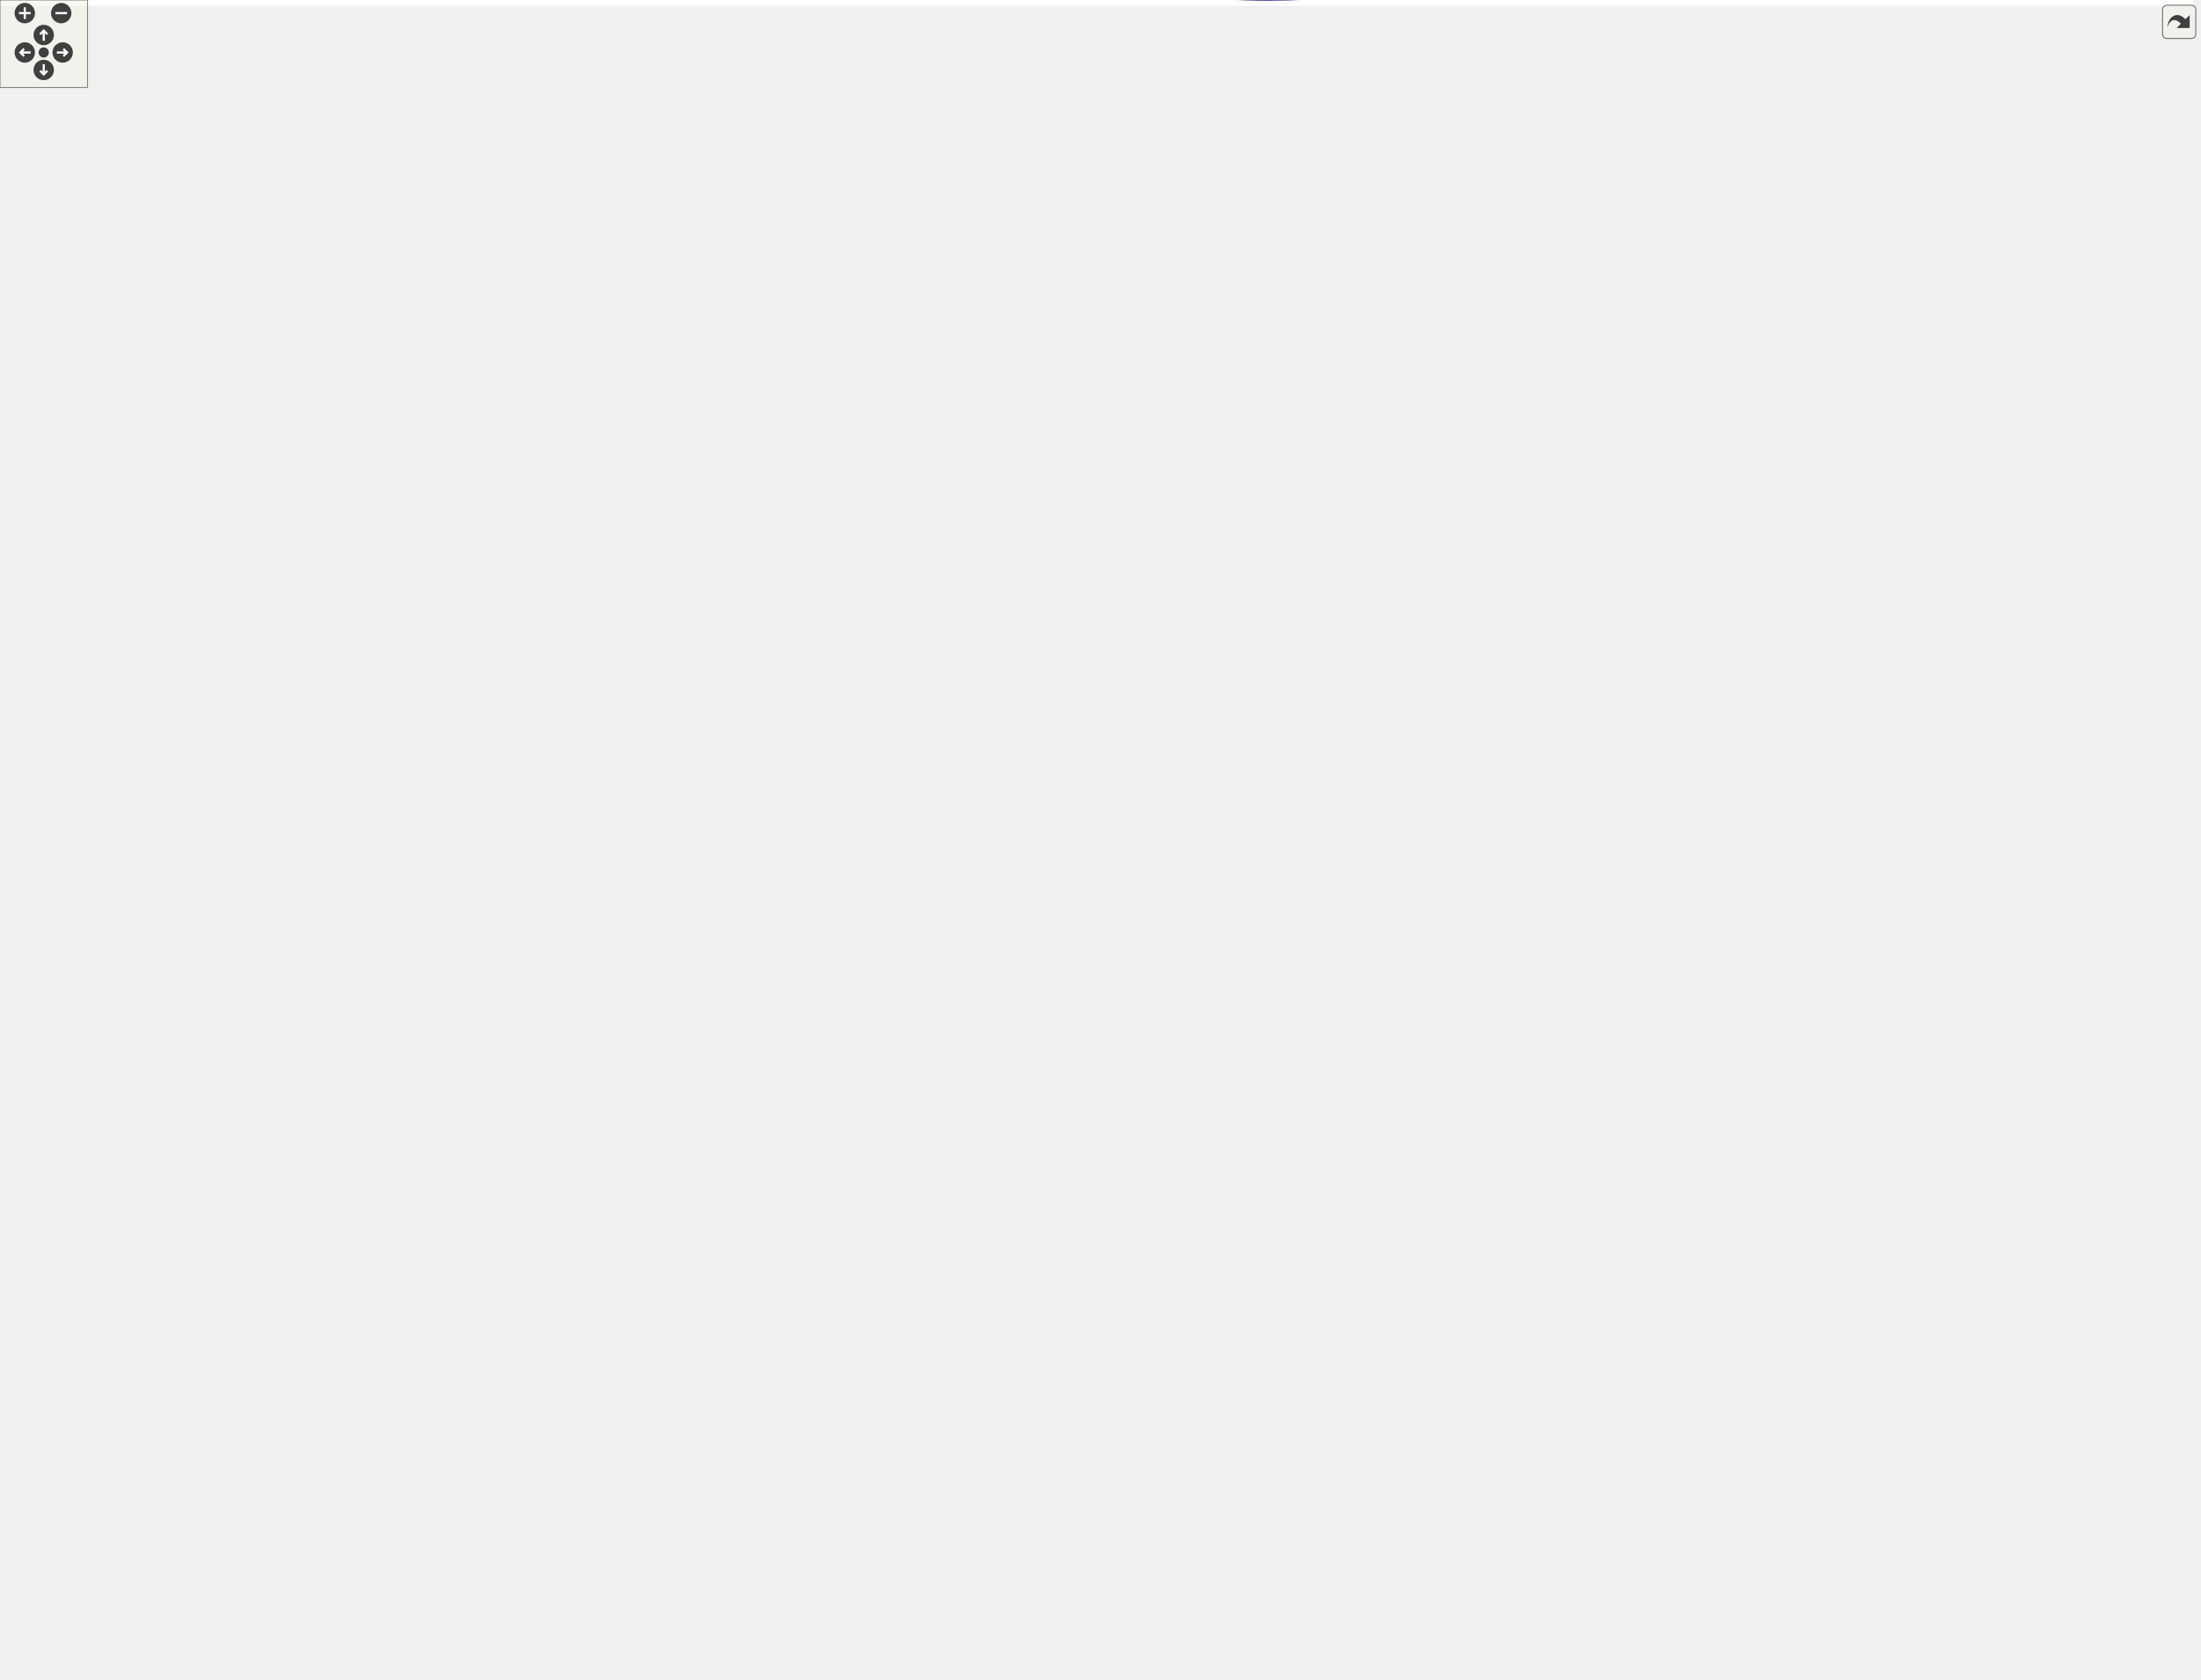
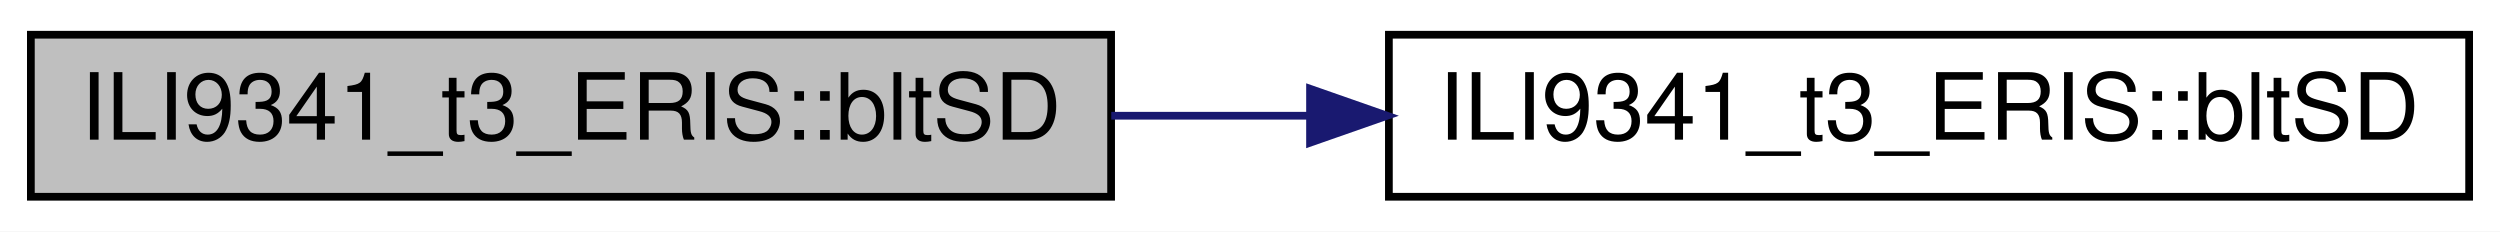
- <svg xmlns="http://www.w3.org/2000/svg" xmlns:xlink="http://www.w3.org/1999/xlink" id="main" version="1.1" xml:space="preserve">
-   <style type="text/css">
- .edge:hover path { stroke: red; }
- .edge:hover polygon { stroke: red; fill: red; }
- </style>
-   <defs>
-     <circle id="rim" cx="0" cy="0" r="7" />
-     <circle id="rim2" cx="0" cy="0" r="3.5" />
-     <g id="zoomPlus">
-       <use xlink:href="#rim" fill="#404040">
-         <set attributeName="fill" to="#808080" begin="zoomplus.mouseover" end="zoomplus.mouseout" />
-       </use>
-       <path d="M-4,0h8M0,-4v8" fill="none" stroke="white" stroke-width="1.5" pointer-events="none" />
-     </g>
-     <g id="zoomMin">
-       <use xlink:href="#rim" fill="#404040">
-         <set attributeName="fill" to="#808080" begin="zoomminus.mouseover" end="zoomminus.mouseout" />
-       </use>
-       <path d="M-4,0h8" fill="none" stroke="white" stroke-width="1.5" pointer-events="none" />
-     </g>
-     <g id="dirArrow">
-       <path fill="none" stroke="white" stroke-width="1.5" d="M0,-3.0v7 M-2.5,-0.5L0,-3.0L2.5,-0.5" />
-     </g>
-     <g id="resetDef">
-       <use xlink:href="#rim2" fill="#404040">
-         <set attributeName="fill" to="#808080" begin="reset.mouseover" end="reset.mouseout" />
-       </use>
-     </g>
-   </defs>
-   <svg id="graph" class="graph">
-     <g id="viewport">
-       <polygon fill="white" stroke="transparent" points="-4,4 -4,-1091.46 1505,-1091.46 1505,4 -4,4" />
-       <g id="node1" class="node">
-         <g id="a_node1">
-           <a xlink:title=" ">
-             <polygon fill="#bfbfbf" stroke="black" points="0,-946.96 0,-967.96 140,-967.96 140,-946.96 0,-946.96" />
-             <text text-anchor="middle" x="70" y="-954.36" font-family="Helvetica,sans-Serif" font-size="12.00">ILI9341_t3_ERIS::bltSD</text>
-           </a>
-         </g>
-       </g>
-       <g id="node2" class="node">
-         <g id="a_node2">
-           <a xlink:href="../../d8/d5a/class_i_l_i9341__t3___e_r_i_s.html#aaebb83a17112fb0ec445e4d654628750" target="_top" xlink:title=" ">
-             <polygon fill="white" stroke="black" points="176,-946.96 176,-967.96 316,-967.96 316,-946.96 176,-946.96" />
-             <text text-anchor="middle" x="246" y="-954.36" font-family="Helvetica,sans-Serif" font-size="12.00">ILI9341_t3_ERIS::bltSD</text>
-           </a>
-         </g>
-       </g>
-       <g id="edge1" class="edge">
-         <path fill="none" stroke="midnightblue" d="M140.02,-957.46C148.48,-957.46 157.17,-957.46 165.76,-957.46" />
-         <polygon fill="midnightblue" stroke="midnightblue" points="165.78,-960.96 175.78,-957.46 165.78,-953.96 165.78,-960.96" />
-       </g>
-       <g id="node3" class="node">
-         <g id="a_node3">
-           <a xlink:href="../../da/dc7/class_stream_file.html#a0112cc39b64aac6f1ec47741397a7582" target="_top" xlink:title=" ">
-             <polygon fill="white" stroke="black" points="352.5,-1065.96 352.5,-1086.96 479.5,-1086.96 479.5,-1065.96 352.5,-1065.96" />
-             <text text-anchor="middle" x="416" y="-1073.36" font-family="Helvetica,sans-Serif" font-size="12.00">StreamFile::available</text>
-           </a>
-         </g>
-       </g>
-       <g id="edge2" class="edge">
-         <path fill="none" stroke="midnightblue" d="M255.37,-968.04C271.81,-988.13 310.32,-1031.95 352,-1056.46 355.46,-1058.5 359.15,-1060.35 362.95,-1062.03" />
-         <polygon fill="midnightblue" stroke="midnightblue" points="361.94,-1065.4 372.53,-1065.87 364.55,-1058.9 361.94,-1065.4" />
-       </g>
-       <g id="node4" class="node">
-         <g id="a_node4">
-           <a xlink:href="../../df/dd9/class_fs_volume.html#abcc645df09441d40c476e4981393c944" target="_top" xlink:title=" ">
-             <polygon fill="white" stroke="black" points="365.5,-1025.96 365.5,-1046.96 466.5,-1046.96 466.5,-1025.96 365.5,-1025.96" />
-             <text text-anchor="middle" x="416" y="-1033.36" font-family="Helvetica,sans-Serif" font-size="12.00">FsVolume::chdir</text>
-           </a>
-         </g>
-       </g>
-       <g id="edge3" class="edge">
-         <path fill="none" stroke="midnightblue" d="M263.55,-968.17C283.79,-980.93 319.39,-1002.3 352,-1016.46 357,-1018.63 362.31,-1020.69 367.65,-1022.59" />
-         <polygon fill="midnightblue" stroke="midnightblue" points="366.63,-1025.94 377.23,-1025.86 368.89,-1019.32 366.63,-1025.94" />
-       </g>
-       <g id="node5" class="node">
-         <g id="a_node5">
-           <a xlink:href="../../d7/d76/class_fs_base_file.html#aa669c695a839e68e417fb15eebe3de13" target="_top" xlink:title=" ">
-             <polygon fill="white" stroke="black" points="516,-945.96 516,-966.96 627,-966.96 627,-945.96 516,-945.96" />
-             <text text-anchor="middle" x="571.5" y="-953.36" font-family="Helvetica,sans-Serif" font-size="12.00">FsBaseFile::close</text>
-           </a>
-         </g>
-       </g>
-       <g id="edge4" class="edge">
-         <path fill="none" stroke="midnightblue" d="M316,-957.25C372.05,-957.07 450.53,-956.83 505.48,-956.66" />
-         <polygon fill="midnightblue" stroke="midnightblue" points="505.81,-960.16 515.8,-956.63 505.79,-953.16 505.81,-960.16" />
-       </g>
-       <g id="node21" class="node">
-         <g id="a_node21">
-           <a xlink:href="../../d7/d76/class_fs_base_file.html#ab6b6b97a6382a763d6de882252412727" target="_top" xlink:title=" ">
-             <polygon fill="white" stroke="black" points="361.5,-985.96 361.5,-1006.96 470.5,-1006.96 470.5,-985.96 361.5,-985.96" />
-             <text text-anchor="middle" x="416" y="-993.36" font-family="Helvetica,sans-Serif" font-size="12.00">FsBaseFile::fgets</text>
-           </a>
-         </g>
-       </g>
-       <g id="edge23" class="edge">
-         <path fill="none" stroke="midnightblue" d="M292.46,-968.02C313.19,-972.83 337.92,-978.57 359.72,-983.63" />
-         <polygon fill="midnightblue" stroke="midnightblue" points="358.97,-987.05 369.5,-985.9 360.55,-980.23 358.97,-987.05" />
-       </g>
-       <g id="node26" class="node">
-         <g id="a_node26">
-           <a xlink:href="../../d7/d76/class_fs_base_file.html#aa767859d4a4b4716ebbc4ea42a6d74df" target="_top" xlink:title=" ">
-             <polygon fill="white" stroke="black" points="361,-907.96 361,-928.96 471,-928.96 471,-907.96 361,-907.96" />
-             <text text-anchor="middle" x="416" y="-915.36" font-family="Helvetica,sans-Serif" font-size="12.00">FsBaseFile::open</text>
-           </a>
-         </g>
-       </g>
-       <g id="edge28" class="edge">
-         <path fill="none" stroke="midnightblue" d="M292.46,-946.91C313.19,-942.1 337.92,-936.35 359.72,-931.29" />
-         <polygon fill="midnightblue" stroke="midnightblue" points="360.55,-934.69 369.5,-929.02 358.97,-927.88 360.55,-934.69" />
-       </g>
-       <g id="node49" class="node">
-         <g id="a_node49">
-           <a xlink:href="../../da/dc7/class_stream_file.html#a249a5d428f303e2a8e7c3ae476e74829" target="_top" xlink:title=" ">
-             <polygon fill="white" stroke="black" points="364,-867.96 364,-888.96 468,-888.96 468,-867.96 364,-867.96" />
-             <text text-anchor="middle" x="416" y="-875.36" font-family="Helvetica,sans-Serif" font-size="12.00">StreamFile::read</text>
-           </a>
-         </g>
-       </g>
-       <g id="edge70" class="edge">
-         <path fill="none" stroke="midnightblue" d="M263.55,-946.75C283.79,-933.99 319.39,-912.62 352,-898.46 357,-896.29 362.31,-894.24 367.65,-892.33" />
-         <polygon fill="midnightblue" stroke="midnightblue" points="368.89,-895.61 377.23,-889.07 366.63,-888.98 368.89,-895.61" />
-       </g>
-       <g id="node50" class="node">
-         <g id="a_node50">
-           <a xlink:href="../../d7/d76/class_fs_base_file.html#a5fa242a4598eab5caa6efd4bdf62f5c0" target="_top" xlink:title=" ">
-             <polygon fill="white" stroke="black" points="352,-827.96 352,-848.96 480,-848.96 480,-827.96 352,-827.96" />
-             <text text-anchor="middle" x="416" y="-835.36" font-family="Helvetica,sans-Serif" font-size="12.00">FsBaseFile::seekCur</text>
-           </a>
-         </g>
-       </g>
-       <g id="edge71" class="edge">
-         <path fill="none" stroke="midnightblue" d="M255.37,-946.88C271.81,-926.8 310.32,-882.98 352,-858.46 355.46,-856.43 359.15,-854.57 362.95,-852.89" />
-         <polygon fill="midnightblue" stroke="midnightblue" points="364.55,-856.02 372.53,-849.05 361.94,-849.52 364.55,-856.02" />
-       </g>
-       <g id="node6" class="node">
-         <g id="a_node6">
-           <a xlink:href="../../d5/d14/class_ex_fat_file.html#a7ba9e04099bdf8fd34220ebfdde72867" target="_top" xlink:title=" ">
-             <polygon fill="white" stroke="black" points="691.5,-876.96 691.5,-897.96 792.5,-897.96 792.5,-876.96 691.5,-876.96" />
-             <text text-anchor="middle" x="742" y="-884.36" font-family="Helvetica,sans-Serif" font-size="12.00">ExFatFile::close</text>
-           </a>
-         </g>
-       </g>
-       <g id="edge5" class="edge">
-         <path fill="none" stroke="midnightblue" d="M606.7,-945.86C613.61,-943.18 620.68,-940.04 627,-936.46 644.88,-926.34 644.63,-916.67 663,-907.46 668.74,-904.58 674.93,-902.1 681.23,-899.95" />
-         <polygon fill="midnightblue" stroke="midnightblue" points="682.66,-903.17 691.16,-896.85 680.57,-896.49 682.66,-903.17" />
-       </g>
-       <g id="node15" class="node">
-         <g id="a_node15">
-           <a xlink:href="../../d3/d51/class_fat_file.html#afd16af325e0642e4bff6430b7d8bb18b" target="_top" xlink:title=" ">
-             <polygon fill="white" stroke="black" points="698.5,-1005.96 698.5,-1026.96 785.5,-1026.96 785.5,-1005.96 698.5,-1005.96" />
-             <text text-anchor="middle" x="742" y="-1013.36" font-family="Helvetica,sans-Serif" font-size="12.00">FatFile::close</text>
-           </a>
-         </g>
-       </g>
-       <g id="edge15" class="edge">
-         <path fill="none" stroke="midnightblue" d="M602.24,-967.05C629.94,-976.92 671.44,-991.69 701.83,-1002.51" />
-         <polygon fill="midnightblue" stroke="midnightblue" points="700.68,-1005.82 711.28,-1005.88 703.03,-999.23 700.68,-1005.82" />
-       </g>
-       <g id="node7" class="node">
-         <g id="a_node7">
-           <a xlink:href="../../d5/d14/class_ex_fat_file.html#a2cb3638069afd2d01b79e5dff1a66f55" target="_top" xlink:title=" ">
-             <polygon fill="white" stroke="black" points="1053,-781.96 1053,-802.96 1149,-802.96 1149,-781.96 1053,-781.96" />
-             <text text-anchor="middle" x="1101" y="-789.36" font-family="Helvetica,sans-Serif" font-size="12.00">ExFatFile::sync</text>
-           </a>
-         </g>
-       </g>
-       <g id="edge6" class="edge">
-         <path fill="none" stroke="midnightblue" d="M786.47,-898.03C797.76,-900.93 809.87,-904.18 821,-907.46 837.18,-912.23 840.35,-916.76 857,-919.46 921.05,-929.86 944.84,-948.23 1003,-919.46 1048.16,-897.13 1078.06,-842.58 1091.62,-812.75" />
-         <polygon fill="midnightblue" stroke="midnightblue" points="1094.95,-813.89 1095.74,-803.33 1088.53,-811.09 1094.95,-813.89" />
-       </g>
-       <g id="node8" class="node">
-         <g id="a_node8">
-           <a xlink:href="../../d4/de9/class_ex_fat_partition.html#aee39febe9dcca2566535c7ef540c4928" target="_top" xlink:title=" ">
-             <polygon fill="white" stroke="red" points="1347,-773.96 1347,-794.96 1501,-794.96 1501,-773.96 1347,-773.96" />
-             <text text-anchor="middle" x="1424" y="-781.36" font-family="Helvetica,sans-Serif" font-size="12.00">ExFatPartition::cacheSync</text>
-           </a>
-         </g>
-       </g>
-       <g id="edge7" class="edge">
-         <path fill="none" stroke="midnightblue" d="M1149.02,-791.29C1198.16,-790.06 1276.35,-788.12 1336.65,-786.61" />
-         <polygon fill="midnightblue" stroke="midnightblue" points="1337.02,-790.11 1346.93,-786.36 1336.84,-783.11 1337.02,-790.11" />
-       </g>
-       <g id="node9" class="node">
-         <g id="a_node9">
-           <a xlink:href="../../d5/d14/class_ex_fat_file.html#a804c34bbe3ebefe2b6c1d77ff8d49a35" target="_top" xlink:title=" ">
-             <polygon fill="white" stroke="black" points="1200,-105.96 1200,-126.96 1310,-126.96 1310,-105.96 1200,-105.96" />
-             <text text-anchor="middle" x="1255" y="-113.36" font-family="Helvetica,sans-Serif" font-size="12.00">ExFatFile::isOpen</text>
-           </a>
-         </g>
-       </g>
-       <g id="edge8" class="edge">
-         <path fill="none" stroke="midnightblue" d="M1107.46,-781.86C1119.36,-758.31 1147.77,-699.63 1163,-647.46 1219.59,-453.57 1245.46,-208.95 1252.17,-137.15" />
-         <polygon fill="midnightblue" stroke="midnightblue" points="1255.66,-137.42 1253.08,-127.14 1248.69,-136.78 1255.66,-137.42" />
-       </g>
-       <g id="node10" class="node">
-         <g id="a_node10">
-           <a xlink:href="../../d5/d14/class_ex_fat_file.html#a9a3f0b900a29d08ffa3d73383107605a" target="_top" xlink:title=" ">
-             <polygon fill="white" stroke="red" points="1199,-800.96 1199,-821.96 1311,-821.96 1311,-800.96 1199,-800.96" />
-             <text text-anchor="middle" x="1255" y="-808.36" font-family="Helvetica,sans-Serif" font-size="12.00">ExFatFile::syncDir</text>
-           </a>
-         </g>
-       </g>
-       <g id="edge9" class="edge">
-         <path fill="none" stroke="midnightblue" d="M1149.26,-798.37C1161.76,-799.93 1175.48,-801.65 1188.75,-803.31" />
-         <polygon fill="midnightblue" stroke="midnightblue" points="1188.42,-806.79 1198.78,-804.56 1189.29,-799.85 1188.42,-806.79" />
-       </g>
-       <g id="edge10" class="edge">
-         <path fill="none" stroke="midnightblue" d="M1311.14,-802.55C1322.99,-800.63 1335.7,-798.58 1348.15,-796.56" />
-         <polygon fill="midnightblue" stroke="midnightblue" points="1348.74,-800.01 1358.05,-794.96 1347.62,-793.1 1348.74,-800.01" />
-       </g>
-       <g id="node11" class="node">
-         <g id="a_node11">
-           <a xlink:href="../../d5/d14/class_ex_fat_file.html#aacf9671d6788b7fff5ef2edd95b52008" target="_top" xlink:title=" ">
-             <polygon fill="white" stroke="red" points="1363.5,-707.96 1363.5,-728.96 1484.5,-728.96 1484.5,-707.96 1363.5,-707.96" />
-             <text text-anchor="middle" x="1424" y="-715.36" font-family="Helvetica,sans-Serif" font-size="12.00">ExFatFile::dirCache</text>
-           </a>
-         </g>
-       </g>
-       <g id="edge11" class="edge">
-         <path fill="none" stroke="midnightblue" d="M1275.16,-800.79C1304.6,-784.4 1361.13,-752.91 1395.12,-733.99" />
-         <polygon fill="midnightblue" stroke="midnightblue" points="1397.03,-736.93 1404.07,-729.01 1393.63,-730.81 1397.03,-736.93" />
-       </g>
-       <g id="node12" class="node">
-         <g id="a_node12">
-           <a xlink:href="../../d5/d14/class_ex_fat_file.html#a7a167102bd47b7cf91167b69f8cc57d1" target="_top" xlink:title=" ">
-             <polygon fill="white" stroke="black" points="1353.5,-381.96 1353.5,-402.96 1494.5,-402.96 1494.5,-381.96 1353.5,-381.96" />
-             <text text-anchor="middle" x="1424" y="-389.36" font-family="Helvetica,sans-Serif" font-size="12.00">ExFatFile::isContiguous</text>
-           </a>
-         </g>
-       </g>
-       <g id="edge12" class="edge">
-         <path fill="none" stroke="midnightblue" d="M1260.3,-800.68C1282.58,-744.77 1385.14,-487.45 1414.89,-412.81" />
-         <polygon fill="midnightblue" stroke="midnightblue" points="1418.28,-413.75 1418.73,-403.17 1411.78,-411.16 1418.28,-413.75" />
-       </g>
-       <g id="node13" class="node">
-         <g id="a_node13">
-           <a xlink:href="../../d1/db3/_fs_structs_8h.html#a2a47595a3bb5c1f0f67d4f3dddac0a0e" target="_top" xlink:title=" ">
-             <polygon fill="white" stroke="black" points="1394.5,-837.96 1394.5,-858.96 1453.5,-858.96 1453.5,-837.96 1394.5,-837.96" />
-             <text text-anchor="middle" x="1424" y="-845.36" font-family="Helvetica,sans-Serif" font-size="12.00">setLe16</text>
-           </a>
-         </g>
-       </g>
-       <g id="edge13" class="edge">
-         <path fill="none" stroke="midnightblue" d="M1303.41,-821.97C1329.06,-827.65 1360.34,-834.58 1384.47,-839.93" />
-         <polygon fill="midnightblue" stroke="midnightblue" points="1383.82,-843.37 1394.34,-842.11 1385.33,-836.53 1383.82,-843.37" />
-       </g>
-       <g id="node14" class="node">
-         <g id="a_node14">
-           <a xlink:href="../../d1/db3/_fs_structs_8h.html#a294114e9924b0436c1d110e692bef464" target="_top" xlink:title=" ">
-             <polygon fill="white" stroke="black" points="1394.5,-877.96 1394.5,-898.96 1453.5,-898.96 1453.5,-877.96 1394.5,-877.96" />
-             <text text-anchor="middle" x="1424" y="-885.36" font-family="Helvetica,sans-Serif" font-size="12.00">setLe32</text>
-           </a>
-         </g>
-       </g>
-       <g id="edge14" class="edge">
-         <path fill="none" stroke="midnightblue" d="M1270.06,-822.18C1287.33,-834.87 1317.92,-855.87 1347,-868.46 1358.74,-873.54 1372.07,-877.58 1384.26,-880.67" />
-         <polygon fill="midnightblue" stroke="midnightblue" points="1383.62,-884.11 1394.16,-883.03 1385.25,-877.3 1383.62,-884.11" />
-       </g>
-       <g id="node16" class="node">
-         <g id="a_node16">
-           <a xlink:href="../../d3/d51/class_fat_file.html#a67f3dc4896c542d695e11aac927f585e" target="_top" xlink:title=" ">
-             <polygon fill="white" stroke="black" points="1213.5,-957.96 1213.5,-978.96 1296.5,-978.96 1296.5,-957.96 1213.5,-957.96" />
-             <text text-anchor="middle" x="1255" y="-965.36" font-family="Helvetica,sans-Serif" font-size="12.00">FatFile::sync</text>
-           </a>
-         </g>
-       </g>
-       <g id="edge16" class="edge">
-         <path fill="none" stroke="midnightblue" d="M785.83,-1013.89C837.41,-1010.66 926.62,-1004.66 1003,-997.46 1072.46,-990.91 1152.49,-981.31 1203.15,-974.97" />
-         <polygon fill="midnightblue" stroke="midnightblue" points="1203.7,-978.43 1213.19,-973.71 1202.83,-971.49 1203.7,-978.43" />
-       </g>
-       <g id="edge21" class="edge">
-         <path fill="none" stroke="midnightblue" d="M1262.57,-957.86C1275.88,-937.32 1308.06,-892.07 1347,-868.46 1358.32,-861.6 1371.99,-857.06 1384.58,-854.08" />
-         <polygon fill="midnightblue" stroke="midnightblue" points="1385.34,-857.5 1394.4,-852 1383.89,-850.65 1385.34,-857.5" />
-       </g>
-       <g id="edge22" class="edge">
-         <path fill="none" stroke="midnightblue" d="M1269.07,-957.84C1286.06,-944.52 1317.11,-921.81 1347,-908.46 1358.78,-903.2 1372.22,-899.1 1384.49,-896.02" />
-         <polygon fill="midnightblue" stroke="midnightblue" points="1385.53,-899.37 1394.46,-893.66 1383.92,-892.55 1385.53,-899.37" />
-       </g>
-       <g id="node17" class="node">
-         <g id="a_node17">
-           <a xlink:href="../../d3/d51/class_fat_file.html#a1de799df045e4f60e9ebbcd6d341f9a8" target="_top" xlink:title=" ">
-             <polygon fill="white" stroke="red" points="1357.5,-917.96 1357.5,-938.96 1490.5,-938.96 1490.5,-917.96 1357.5,-917.96" />
-             <text text-anchor="middle" x="1424" y="-925.36" font-family="Helvetica,sans-Serif" font-size="12.00">FatFile::cacheDirEntry</text>
-           </a>
-         </g>
-       </g>
-       <g id="edge17" class="edge">
-         <path fill="none" stroke="midnightblue" d="M1296.85,-958.68C1318.65,-953.46 1345.75,-946.96 1369.24,-941.34" />
-         <polygon fill="midnightblue" stroke="midnightblue" points="1370.15,-944.72 1379.06,-938.99 1368.52,-937.91 1370.15,-944.72" />
-       </g>
-       <g id="node18" class="node">
-         <g id="a_node18">
-           <a xlink:href="../../d0/d12/class_fat_partition.html#a38b128efffc3ea109f514b84582d406f" target="_top" xlink:title=" ">
-             <polygon fill="white" stroke="red" points="1354,-1037.96 1354,-1058.96 1494,-1058.96 1494,-1037.96 1354,-1037.96" />
-             <text text-anchor="middle" x="1424" y="-1045.36" font-family="Helvetica,sans-Serif" font-size="12.00">FatPartition::cacheSync</text>
-           </a>
-         </g>
-       </g>
-       <g id="edge18" class="edge">
-         <path fill="none" stroke="midnightblue" d="M1269.07,-979.08C1286.06,-992.4 1317.11,-1015.11 1347,-1028.46 1352.35,-1030.85 1358.04,-1033 1363.81,-1034.92" />
-         <polygon fill="midnightblue" stroke="midnightblue" points="1362.95,-1038.32 1373.54,-1037.95 1365.03,-1031.64 1362.95,-1038.32" />
-       </g>
-       <g id="node19" class="node">
-         <g id="a_node19">
-           <a xlink:href="../../d3/d51/class_fat_file.html#acc5a87da1a5c8cb9758bfeaa7ae47b57" target="_top" xlink:title=" ">
-             <polygon fill="white" stroke="black" points="1380,-997.96 1380,-1018.96 1468,-1018.96 1468,-997.96 1380,-997.96" />
-             <text text-anchor="middle" x="1424" y="-1005.36" font-family="Helvetica,sans-Serif" font-size="12.00">FatFile::isFile</text>
-           </a>
-         </g>
-       </g>
-       <g id="edge19" class="edge">
-         <path fill="none" stroke="midnightblue" d="M1296.85,-978.25C1318.91,-983.53 1346.38,-990.11 1370.06,-995.78" />
-         <polygon fill="midnightblue" stroke="midnightblue" points="1369.4,-999.22 1379.95,-998.15 1371.04,-992.42 1369.4,-999.22" />
-       </g>
-       <g id="node20" class="node">
-         <g id="a_node20">
-           <a xlink:href="../../d3/d51/class_fat_file.html#a8b8a2850c086d3ce79bee64a23fbf7a6" target="_top" xlink:title=" ">
-             <polygon fill="white" stroke="black" points="1375.5,-957.96 1375.5,-978.96 1472.5,-978.96 1472.5,-957.96 1375.5,-957.96" />
-             <text text-anchor="middle" x="1424" y="-965.36" font-family="Helvetica,sans-Serif" font-size="12.00">FatFile::isOpen</text>
-           </a>
-         </g>
-       </g>
-       <g id="edge20" class="edge">
-         <path fill="none" stroke="midnightblue" d="M1296.85,-968.46C1317.45,-968.46 1342.79,-968.46 1365.33,-968.46" />
-         <polygon fill="midnightblue" stroke="midnightblue" points="1365.47,-971.96 1375.47,-968.46 1365.47,-964.96 1365.47,-971.96" />
-       </g>
-       <g id="node22" class="node">
-         <g id="a_node22">
-           <a xlink:href="../../d5/d14/class_ex_fat_file.html#a35f003cdc8699956acde599d4cbabd2a" target="_top" xlink:title=" ">
-             <polygon fill="white" stroke="black" points="522.5,-985.96 522.5,-1006.96 620.5,-1006.96 620.5,-985.96 522.5,-985.96" />
-             <text text-anchor="middle" x="571.5" y="-993.36" font-family="Helvetica,sans-Serif" font-size="12.00">ExFatFile::fgets</text>
-           </a>
-         </g>
-       </g>
-       <g id="edge24" class="edge">
-         <path fill="none" stroke="midnightblue" d="M470.69,-996.46C484.12,-996.46 498.59,-996.46 512.24,-996.46" />
-         <polygon fill="midnightblue" stroke="midnightblue" points="512.48,-999.96 522.48,-996.46 512.48,-992.96 512.48,-999.96" />
-       </g>
-       <g id="node24" class="node">
-         <g id="a_node24">
-           <a xlink:href="../../d3/d51/class_fat_file.html#a69d86cd3af397b36d0f9ef2bf7b2afab" target="_top" xlink:title=" ">
-             <polygon fill="white" stroke="black" points="529,-1035.96 529,-1056.96 614,-1056.96 614,-1035.96 529,-1035.96" />
-             <text text-anchor="middle" x="571.5" y="-1043.36" font-family="Helvetica,sans-Serif" font-size="12.00">FatFile::fgets</text>
-           </a>
-         </g>
-       </g>
-       <g id="edge26" class="edge">
-         <path fill="none" stroke="midnightblue" d="M450.37,-1006.97C459.95,-1010.01 470.39,-1013.34 480,-1016.46 496.14,-1021.7 513.87,-1027.55 529.33,-1032.69" />
-         <polygon fill="midnightblue" stroke="midnightblue" points="528.53,-1036.11 539.12,-1035.95 530.74,-1029.47 528.53,-1036.11" />
-       </g>
-       <g id="node23" class="node">
-         <g id="a_node23">
-           <a xlink:href="../../d5/d14/class_ex_fat_file.html#a77f4fea0aae0c8bae926fdfbba260a55" target="_top" xlink:title=" ">
-             <polygon fill="white" stroke="black" points="881.5,-966.96 881.5,-987.96 978.5,-987.96 978.5,-966.96 881.5,-966.96" />
-             <text text-anchor="middle" x="930" y="-974.36" font-family="Helvetica,sans-Serif" font-size="12.00">ExFatFile::read</text>
-           </a>
-         </g>
-       </g>
-       <g id="edge25" class="edge">
-         <path fill="none" stroke="midnightblue" d="M620.58,-993.9C685.57,-990.44 801.32,-984.27 871.04,-980.55" />
-         <polygon fill="midnightblue" stroke="midnightblue" points="871.6,-984.03 881.4,-980 871.23,-977.04 871.6,-984.03" />
-       </g>
-       <g id="node25" class="node">
-         <g id="a_node25">
-           <a xlink:href="../../d3/d51/class_fat_file.html#a60ae55ff6fe158c2340071d702a363c5" target="_top" xlink:title=" ">
-             <polygon fill="white" stroke="black" points="700.5,-1045.96 700.5,-1066.96 783.5,-1066.96 783.5,-1045.96 700.5,-1045.96" />
-             <text text-anchor="middle" x="742" y="-1053.36" font-family="Helvetica,sans-Serif" font-size="12.00">FatFile::read</text>
-           </a>
-         </g>
-       </g>
-       <g id="edge27" class="edge">
-         <path fill="none" stroke="midnightblue" d="M614.15,-1048.93C637.18,-1050.3 665.96,-1052.01 690.29,-1053.45" />
-         <polygon fill="midnightblue" stroke="midnightblue" points="690.22,-1056.95 700.41,-1054.05 690.63,-1049.97 690.22,-1056.95" />
-       </g>
-       <g id="edge29" class="edge">
-         <path fill="none" stroke="midnightblue" d="M459.76,-929.05C477.89,-933.53 499.19,-938.81 518.24,-943.52" />
-         <polygon fill="midnightblue" stroke="midnightblue" points="517.42,-946.93 527.97,-945.93 519.11,-940.13 517.42,-946.93" />
-       </g>
-       <g id="node27" class="node">
-         <g id="a_node27">
-           <a xlink:href="../../d5/d14/class_ex_fat_file.html#a354ba015486119b46be89b10ef200d27" target="_top" xlink:title=" ">
-             <polygon fill="white" stroke="black" points="522,-538.96 522,-559.96 621,-559.96 621,-538.96 522,-538.96" />
-             <text text-anchor="middle" x="571.5" y="-546.36" font-family="Helvetica,sans-Serif" font-size="12.00">ExFatFile::open</text>
-           </a>
-         </g>
-       </g>
-       <g id="edge30" class="edge">
-         <path fill="none" stroke="midnightblue" d="M467.3,-907.9C472.01,-905.39 476.37,-902.29 480,-898.46 526.1,-849.82 558.39,-638.41 567.73,-570.53" />
-         <polygon fill="midnightblue" stroke="midnightblue" points="571.24,-570.63 569.11,-560.25 564.31,-569.69 571.24,-570.63" />
-       </g>
-       <g id="node47" class="node">
-         <g id="a_node47">
-           <a xlink:href="../../d3/d51/class_fat_file.html#af49a42dc64cd954debb271eae5639059" target="_top" xlink:title=" ">
-             <polygon fill="white" stroke="black" points="528.5,-905.96 528.5,-926.96 614.5,-926.96 614.5,-905.96 528.5,-905.96" />
-             <text text-anchor="middle" x="571.5" y="-913.36" font-family="Helvetica,sans-Serif" font-size="12.00">FatFile::open</text>
-           </a>
-         </g>
-       </g>
-       <g id="edge68" class="edge">
-         <path fill="none" stroke="midnightblue" d="M471.12,-917.76C486.41,-917.56 503.01,-917.34 518.19,-917.14" />
-         <polygon fill="midnightblue" stroke="midnightblue" points="518.49,-920.64 528.44,-917.01 518.39,-913.64 518.49,-920.64" />
-       </g>
-       <g id="edge31" class="edge">
-         <path fill="none" stroke="midnightblue" d="M577.92,-560.32C601.98,-608.6 699.43,-804.08 731.04,-867.49" />
-         <polygon fill="midnightblue" stroke="midnightblue" points="728.09,-869.42 735.69,-876.81 734.36,-866.3 728.09,-869.42" />
-       </g>
-       <g id="edge33" class="edge">
-         <path fill="none" stroke="midnightblue" d="M575.31,-538.7C591.03,-480.98 674.02,-206.85 857,-105.46 973.16,-41.1 1139.25,-79.81 1214.39,-102.93" />
-         <polygon fill="midnightblue" stroke="midnightblue" points="1213.36,-106.27 1223.95,-105.94 1215.46,-99.6 1213.36,-106.27" />
-       </g>
-       <g id="node28" class="node">
-         <g id="a_node28">
-           <a xlink:href="../../d5/d14/class_ex_fat_file.html#ad0a3687bd95bed5b216651335e66b500" target="_top" xlink:title=" ">
-             <polygon fill="white" stroke="black" points="881,-888.96 881,-909.96 979,-909.96 979,-888.96 881,-888.96" />
-             <text text-anchor="middle" x="930" y="-896.36" font-family="Helvetica,sans-Serif" font-size="12.00">ExFatFile::isDir</text>
-           </a>
-         </g>
-       </g>
-       <g id="edge32" class="edge">
-         <path fill="none" stroke="midnightblue" d="M578.92,-560.21C606.38,-605.35 718.95,-781.43 857,-874.46 863.19,-878.63 870.14,-882.18 877.22,-885.17" />
-         <polygon fill="midnightblue" stroke="midnightblue" points="876.31,-888.57 886.9,-888.92 878.84,-882.04 876.31,-888.57" />
-       </g>
-       <g id="node29" class="node">
-         <g id="a_node29">
-           <a xlink:href="../../d5/d14/class_ex_fat_file.html#a531de6eac70b708a3fefd96e25506016" target="_top" xlink:title=" ">
-             <polygon fill="white" stroke="red" points="674,-538.96 674,-559.96 810,-559.96 810,-538.96 674,-538.96" />
-             <text text-anchor="middle" x="742" y="-546.36" font-family="Helvetica,sans-Serif" font-size="12.00">ExFatFile::openPrivate</text>
-           </a>
-         </g>
-       </g>
-       <g id="edge34" class="edge">
-         <path fill="none" stroke="midnightblue" d="M621.24,-549.46C634.46,-549.46 649.1,-549.46 663.48,-549.46" />
-         <polygon fill="midnightblue" stroke="midnightblue" points="663.88,-552.96 673.88,-549.46 663.88,-545.96 663.88,-552.96" />
-       </g>
-       <g id="node45" class="node">
-         <g id="a_node45">
-           <a xlink:href="../../d5/d14/class_ex_fat_file.html#af664c1da1bfa0bb5f6eb933bc25f757e" target="_top" xlink:title=" ">
-             <polygon fill="white" stroke="black" points="1039,-28.96 1039,-49.96 1163,-49.96 1163,-28.96 1039,-28.96" />
-             <text text-anchor="middle" x="1101" y="-36.36" font-family="Helvetica,sans-Serif" font-size="12.00">ExFatFile::openRoot</text>
-           </a>
-         </g>
-       </g>
-       <g id="edge65" class="edge">
-         <path fill="none" stroke="midnightblue" d="M572.78,-538.79C574.75,-473.61 588.58,-129.97 663,-64.46 774.12,33.34 969.14,-3.22 1056.05,-26.29" />
-         <polygon fill="midnightblue" stroke="midnightblue" points="1055.29,-29.71 1065.86,-28.96 1057.13,-22.96 1055.29,-29.71" />
-       </g>
-       <g id="node46" class="node">
-         <g id="a_node46">
-           <a xlink:href="../../d5/d14/class_ex_fat_file.html#a2f4dcc1eba01055754bae58b5348d8cc" target="_top" xlink:title=" ">
-             <polygon fill="white" stroke="red" points="663,-498.96 663,-519.96 821,-519.96 821,-498.96 663,-498.96" />
-             <text text-anchor="middle" x="742" y="-506.36" font-family="Helvetica,sans-Serif" font-size="12.00">ExFatFile::parsePathName</text>
-           </a>
-         </g>
-       </g>
-       <g id="edge67" class="edge">
-         <path fill="none" stroke="midnightblue" d="M616.77,-538.95C638.26,-533.85 664.27,-527.68 686.92,-522.3" />
-         <polygon fill="midnightblue" stroke="midnightblue" points="687.81,-525.69 696.73,-519.97 686.19,-518.87 687.81,-525.69" />
-       </g>
-       <g id="edge64" class="edge">
-         <path fill="none" stroke="midnightblue" d="M749.23,-560.11C763.24,-584.32 797.79,-645.54 821,-699.46 840.33,-744.39 817.16,-775.09 857,-803.46 918.92,-847.55 1013.9,-824.2 1064.84,-806.45" />
-         <polygon fill="midnightblue" stroke="midnightblue" points="1066.2,-809.68 1074.42,-803 1063.82,-803.1 1066.2,-809.68" />
-       </g>
-       <g id="edge53" class="edge">
-         <path fill="none" stroke="midnightblue" d="M809.92,-538.8C814.06,-536.26 817.82,-533.18 821,-529.46 876.78,-464.1 795.55,-204.52 857,-144.46 902.68,-99.81 1089.48,-105.05 1189.71,-111.41" />
-         <polygon fill="midnightblue" stroke="midnightblue" points="1189.52,-114.9 1199.72,-112.07 1189.97,-107.92 1189.52,-114.9" />
-       </g>
-       <g id="edge45" class="edge">
-         <path fill="none" stroke="midnightblue" d="M750,-560.16C765.85,-583.35 807.01,-638.02 857,-661.46 1021.75,-738.71 1242.54,-734.29 1353.36,-725.74" />
-         <polygon fill="midnightblue" stroke="midnightblue" points="1353.73,-729.23 1363.41,-724.93 1353.17,-722.25 1353.73,-729.23" />
-       </g>
-       <g id="edge51" class="edge">
-         <path fill="none" stroke="midnightblue" d="M807.09,-538.85C812.14,-536.33 816.88,-533.24 821,-529.46 856.72,-496.66 818.32,-455.7 857,-426.46 931.41,-370.21 1205.82,-378.61 1343.34,-386.77" />
-         <polygon fill="midnightblue" stroke="midnightblue" points="1343.21,-390.27 1353.41,-387.38 1343.64,-383.28 1343.21,-390.27" />
-       </g>
-       <g id="edge63" class="edge">
-         <path fill="none" stroke="midnightblue" d="M750.58,-560.03C766,-581.99 801.21,-634.55 821,-683.46 846.07,-745.42 805.09,-787.37 857,-829.46 937.63,-894.84 1270.33,-865.29 1384.41,-852.93" />
-         <polygon fill="midnightblue" stroke="midnightblue" points="1384.88,-856.4 1394.44,-851.83 1384.11,-849.45 1384.88,-856.4" />
-       </g>
-       <g id="edge56" class="edge">
-         <path fill="none" stroke="midnightblue" d="M744,-560.14C748.81,-606.72 772.89,-795.39 857,-919.46 868.6,-936.56 886.74,-951.13 901.91,-961.39" />
-         <polygon fill="midnightblue" stroke="midnightblue" points="900.13,-964.41 910.42,-966.92 903.94,-958.54 900.13,-964.41" />
-       </g>
-       <g id="edge52" class="edge">
-         <path fill="none" stroke="midnightblue" d="M749.97,-560.27C765.16,-584.31 801.45,-644.42 821,-699.46 847.57,-774.29 804.66,-814.75 857,-874.46 861.18,-879.23 866.31,-883.09 871.9,-886.21" />
-         <polygon fill="midnightblue" stroke="midnightblue" points="870.45,-889.39 880.99,-890.54 873.46,-883.08 870.45,-889.39" />
-       </g>
-       <g id="node30" class="node">
-         <g id="a_node30">
-           <a xlink:href="../../d5/d14/class_ex_fat_file.html#abfbf7534ac962c1572da8615dc0c518f" target="_top" xlink:title=" ">
-             <polygon fill="white" stroke="red" points="857,-772.96 857,-793.96 1003,-793.96 1003,-772.96 857,-772.96" />
-             <text text-anchor="middle" x="930" y="-780.36" font-family="Helvetica,sans-Serif" font-size="12.00">ExFatFile::addDirCluster</text>
-           </a>
-         </g>
-       </g>
-       <g id="edge35" class="edge">
-         <path fill="none" stroke="midnightblue" d="M748.56,-560.16C770.8,-602.98 852.46,-759.82 857,-763.46 859.08,-765.13 861.29,-766.66 863.6,-768.06" />
-         <polygon fill="midnightblue" stroke="midnightblue" points="862.41,-771.39 872.9,-772.87 865.62,-765.17 862.41,-771.39" />
-       </g>
-       <g id="node31" class="node">
-         <g id="a_node31">
-           <a xlink:href="../../d8/dcc/class_fs_name.html#a01cb0315615451977881ba3511dbcae6" target="_top" xlink:title=" ">
-             <polygon fill="white" stroke="black" points="1206,-616.96 1206,-637.96 1304,-637.96 1304,-616.96 1206,-616.96" />
-             <text text-anchor="middle" x="1255" y="-624.36" font-family="Helvetica,sans-Serif" font-size="12.00">FsName::atEnd</text>
-           </a>
-         </g>
-       </g>
-       <g id="edge37" class="edge">
-         <path fill="none" stroke="midnightblue" d="M753.43,-560.23C772.16,-578.79 813.63,-616.34 857,-632.46 984.64,-679.89 1027.63,-662.16 1163,-647.46 1176.71,-645.97 1191.38,-643.26 1204.86,-640.3" />
-         <polygon fill="midnightblue" stroke="midnightblue" points="1205.92,-643.64 1214.89,-638 1204.36,-636.82 1205.92,-643.64" />
-       </g>
-       <g id="node32" class="node">
-         <g id="a_node32">
-           <a xlink:href="../../d5/d14/class_ex_fat_file.html#a54fa75eed5679805815d20b1a604ef29" target="_top" xlink:title=" ">
-             <polygon fill="white" stroke="red" points="866.5,-578.96 866.5,-599.96 993.5,-599.96 993.5,-578.96 866.5,-578.96" />
-             <text text-anchor="middle" x="930" y="-586.36" font-family="Helvetica,sans-Serif" font-size="12.00">ExFatFile::cmpName</text>
-           </a>
-         </g>
-       </g>
-       <g id="edge38" class="edge">
-         <path fill="none" stroke="midnightblue" d="M791.87,-559.97C815.91,-565.14 845.07,-571.41 870.31,-576.84" />
-         <polygon fill="midnightblue" stroke="midnightblue" points="869.62,-580.27 880.13,-578.95 871.09,-573.43 869.62,-580.27" />
-       </g>
-       <g id="node33" class="node">
-         <g id="a_node33">
-           <a xlink:href="../../d8/dcc/class_fs_name.html#a7c414c913fbdc66f6e669231849ce5cb" target="_top" xlink:title=" ">
-             <polygon fill="white" stroke="black" points="1052,-616.96 1052,-637.96 1150,-637.96 1150,-616.96 1052,-616.96" />
-             <text text-anchor="middle" x="1101" y="-624.36" font-family="Helvetica,sans-Serif" font-size="12.00">FsName::get16</text>
-           </a>
-         </g>
-       </g>
-       <g id="edge47" class="edge">
-         <path fill="none" stroke="midnightblue" d="M758.35,-560.2C779.47,-574.32 819.16,-598.61 857,-609.46 918.31,-627.04 991.7,-630.16 1041.66,-629.75" />
-         <polygon fill="midnightblue" stroke="midnightblue" points="1042,-633.24 1051.96,-629.61 1041.91,-626.24 1042,-633.24" />
-       </g>
-       <g id="node34" class="node">
-         <g id="a_node34">
-           <a xlink:href="../../d1/db3/_fs_structs_8h.html#a89aef4aa8e8032eab2982d660e7b8a81" target="_top" xlink:title=" ">
-             <polygon fill="white" stroke="black" points="1071,-479.96 1071,-500.96 1131,-500.96 1131,-479.96 1071,-479.96" />
-             <text text-anchor="middle" x="1101" y="-487.36" font-family="Helvetica,sans-Serif" font-size="12.00">getLe16</text>
-           </a>
-         </g>
-       </g>
-       <g id="edge48" class="edge">
-         <path fill="none" stroke="midnightblue" d="M805.97,-538.82C811.39,-536.32 816.51,-533.24 821,-529.46 850.83,-504.36 824.26,-470.63 857,-449.46 925.23,-405.34 1025.96,-449.25 1073.42,-474.86" />
-         <polygon fill="midnightblue" stroke="midnightblue" points="1072,-478.07 1082.44,-479.85 1075.39,-471.95 1072,-478.07" />
-       </g>
-       <g id="node35" class="node">
-         <g id="a_node35">
-           <a xlink:href="../../d5/d14/class_ex_fat_file.html#a2b43d98cc3c98c1024371a423d19dda3" target="_top" xlink:title=" ">
-             <polygon fill="white" stroke="black" points="867.5,-732.96 867.5,-753.96 992.5,-753.96 992.5,-732.96 867.5,-732.96" />
-             <text text-anchor="middle" x="930" y="-740.36" font-family="Helvetica,sans-Serif" font-size="12.00">ExFatFile::curCluster</text>
-           </a>
-         </g>
-       </g>
-       <g id="edge43" class="edge">
-         <path fill="none" stroke="midnightblue" d="M747.37,-560.32C759.86,-590.06 798.65,-673.57 857,-718.46 862.36,-722.58 868.44,-726.05 874.75,-728.97" />
-         <polygon fill="midnightblue" stroke="midnightblue" points="873.51,-732.25 884.09,-732.86 876.2,-725.78 873.51,-732.25" />
-       </g>
-       <g id="node36" class="node">
-         <g id="a_node36">
-           <a xlink:href="../../d5/d14/class_ex_fat_file.html#ab49396aad3f6500aa19f75490dc26719" target="_top" xlink:title=" ">
-             <polygon fill="white" stroke="black" points="864.5,-538.96 864.5,-559.96 995.5,-559.96 995.5,-538.96 864.5,-538.96" />
-             <text text-anchor="middle" x="930" y="-546.36" font-family="Helvetica,sans-Serif" font-size="12.00">ExFatFile::curPosition</text>
-           </a>
-         </g>
-       </g>
-       <g id="edge44" class="edge">
-         <path fill="none" stroke="midnightblue" d="M810.15,-549.46C824.52,-549.46 839.79,-549.46 854.42,-549.46" />
-         <polygon fill="midnightblue" stroke="midnightblue" points="854.44,-552.96 864.44,-549.46 854.44,-545.96 854.44,-552.96" />
-       </g>
-       <g id="node37" class="node">
-         <g id="a_node37">
-           <a xlink:href="../../d5/d14/class_ex_fat_file.html#a969337d7b3f94d97ff632629e882e8f6" target="_top" xlink:title=" ">
-             <polygon fill="white" stroke="black" points="874.5,-498.96 874.5,-519.96 985.5,-519.96 985.5,-498.96 874.5,-498.96" />
-             <text text-anchor="middle" x="930" y="-506.36" font-family="Helvetica,sans-Serif" font-size="12.00">ExFatFile::fileSize</text>
-           </a>
-         </g>
-       </g>
-       <g id="edge46" class="edge">
-         <path fill="none" stroke="midnightblue" d="M791.87,-538.95C815.91,-533.78 845.07,-527.51 870.31,-522.08" />
-         <polygon fill="midnightblue" stroke="midnightblue" points="871.09,-525.49 880.13,-519.97 869.62,-518.65 871.09,-525.49" />
-       </g>
-       <g id="node38" class="node">
-         <g id="a_node38">
-           <a xlink:href="../../d1/db3/_fs_structs_8h.html#a07fdcae728ab56cd53f71c6c17b1889c" target="_top" xlink:title=" ">
-             <polygon fill="white" stroke="black" points="900,-458.96 900,-479.96 960,-479.96 960,-458.96 900,-458.96" />
-             <text text-anchor="middle" x="930" y="-466.36" font-family="Helvetica,sans-Serif" font-size="12.00">getLe32</text>
-           </a>
-         </g>
-       </g>
-       <g id="edge49" class="edge">
-         <path fill="none" stroke="midnightblue" d="M800.4,-538.92C807.61,-536.41 814.66,-533.3 821,-529.46 841.46,-517.07 836.67,-502.05 857,-489.46 866.88,-483.34 878.66,-479.06 889.8,-476.07" />
-         <polygon fill="midnightblue" stroke="midnightblue" points="890.88,-479.41 899.78,-473.68 889.24,-472.61 890.88,-479.41" />
-       </g>
-       <g id="node39" class="node">
-         <g id="a_node39">
-           <a xlink:href="../../d1/db3/_fs_structs_8h.html#a25b748b219c3d782e4138208c54e70d9" target="_top" xlink:title=" ">
-             <polygon fill="white" stroke="black" points="900,-302.96 900,-323.96 960,-323.96 960,-302.96 900,-302.96" />
-             <text text-anchor="middle" x="930" y="-310.36" font-family="Helvetica,sans-Serif" font-size="12.00">getLe64</text>
-           </a>
-         </g>
-       </g>
-       <g id="edge50" class="edge">
-         <path fill="none" stroke="midnightblue" d="M808.84,-538.9C813.33,-536.35 817.47,-533.24 821,-529.46 881.42,-464.7 797.23,-398.82 857,-333.46 865.48,-324.19 877.85,-319.07 889.96,-316.29" />
-         <polygon fill="midnightblue" stroke="midnightblue" points="890.76,-319.7 899.97,-314.46 889.51,-312.81 890.76,-319.7" />
-       </g>
-       <g id="node40" class="node">
-         <g id="a_node40">
-           <a xlink:href="../../d5/d14/class_ex_fat_file.html#a14d160bfbfb39717746b93fa2eda5739" target="_top" xlink:title=" ">
-             <polygon fill="white" stroke="black" points="863.5,-262.96 863.5,-283.96 996.5,-283.96 996.5,-262.96 863.5,-262.96" />
-             <text text-anchor="middle" x="930" y="-270.36" font-family="Helvetica,sans-Serif" font-size="12.00">ExFatFile::isReadOnly</text>
-           </a>
-         </g>
-       </g>
-       <g id="edge54" class="edge">
-         <path fill="none" stroke="midnightblue" d="M809.32,-538.8C813.65,-536.27 817.62,-533.19 821,-529.46 892.2,-450.79 786.59,-372.84 857,-293.46 858.05,-292.28 859.16,-291.16 860.33,-290.11" />
-         <polygon fill="midnightblue" stroke="midnightblue" points="862.67,-292.74 868.74,-284.05 858.58,-287.06 862.67,-292.74" />
-       </g>
-       <g id="node41" class="node">
-         <g id="a_node41">
-           <a xlink:href="../../d5/d14/class_ex_fat_file.html#ad7e02a1db8fb5a90288bb4679e9ddcb9" target="_top" xlink:title=" ">
-             <polygon fill="white" stroke="black" points="870.5,-222.96 870.5,-243.96 989.5,-243.96 989.5,-222.96 870.5,-222.96" />
-             <text text-anchor="middle" x="930" y="-230.36" font-family="Helvetica,sans-Serif" font-size="12.00">ExFatFile::isSubDir</text>
-           </a>
-         </g>
-       </g>
-       <g id="edge55" class="edge">
-         <path fill="none" stroke="midnightblue" d="M809.41,-538.88C813.72,-536.33 817.66,-533.23 821,-529.46 903.01,-436.85 775.92,-346.89 857,-253.46 858.52,-251.71 860.18,-250.11 861.95,-248.64" />
-         <polygon fill="midnightblue" stroke="midnightblue" points="863.98,-251.49 870.35,-243.02 860.09,-245.67 863.98,-251.49" />
-       </g>
-       <g id="node42" class="node">
-         <g id="a_node42">
-           <a xlink:href="../../d8/dcc/class_fs_name.html#a1ece8ae5e29a54507167a97c6e69ab03" target="_top" xlink:title=" ">
-             <polygon fill="white" stroke="black" points="883,-182.96 883,-203.96 977,-203.96 977,-182.96 883,-182.96" />
-             <text text-anchor="middle" x="930" y="-190.36" font-family="Helvetica,sans-Serif" font-size="12.00">FsName::reset</text>
-           </a>
-         </g>
-       </g>
-       <g id="edge57" class="edge">
-         <path fill="none" stroke="midnightblue" d="M809.48,-538.94C813.78,-536.38 817.69,-533.26 821,-529.46 913.85,-422.88 765.22,-320.97 857,-213.46 861.47,-208.22 867.18,-204.3 873.43,-201.37" />
-         <polygon fill="midnightblue" stroke="midnightblue" points="874.8,-204.59 882.88,-197.74 872.29,-198.06 874.8,-204.59" />
-       </g>
-       <g id="node43" class="node">
-         <g id="a_node43">
-           <a xlink:href="../../d5/d14/class_ex_fat_file.html#a3c1d3ef65284ffb13ed3ceee472adf9a" target="_top" xlink:title=" ">
-             <polygon fill="white" stroke="black" points="876.5,-342.96 876.5,-363.96 983.5,-363.96 983.5,-342.96 876.5,-342.96" />
-             <text text-anchor="middle" x="930" y="-350.36" font-family="Helvetica,sans-Serif" font-size="12.00">ExFatFile::rewind</text>
-           </a>
-         </g>
-       </g>
-       <g id="edge58" class="edge">
-         <path fill="none" stroke="midnightblue" d="M808.25,-538.89C812.94,-536.35 817.28,-533.25 821,-529.46 869.37,-480.26 810.72,-429.63 857,-378.46 860.32,-374.79 864.21,-371.66 868.43,-368.99" />
-         <polygon fill="midnightblue" stroke="midnightblue" points="870.32,-371.94 877.47,-364.12 867.01,-365.78 870.32,-371.94" />
-       </g>
-       <g id="node44" class="node">
-         <g id="a_node44">
-           <a xlink:href="../../d5/d14/class_ex_fat_file.html#a9834c4da2f14c66f4bda26938ebb36f6" target="_top" xlink:title=" ">
-             <polygon fill="white" stroke="red" points="1043,-243.96 1043,-264.96 1159,-264.96 1159,-243.96 1043,-243.96" />
-             <text text-anchor="middle" x="1101" y="-251.36" font-family="Helvetica,sans-Serif" font-size="12.00">ExFatFile::seekSet</text>
-           </a>
-         </g>
-       </g>
-       <g id="edge62" class="edge">
-         <path fill="none" stroke="midnightblue" d="M809.89,-538.77C814.03,-536.24 817.81,-533.17 821,-529.46 872.85,-469.18 798.01,-226.78 857,-173.46 905.14,-129.95 942,-151.34 1003,-173.46 1037.29,-185.9 1067.95,-216.34 1085.24,-236.16" />
-         <polygon fill="midnightblue" stroke="midnightblue" points="1082.67,-238.54 1091.8,-243.92 1088.01,-234.02 1082.67,-238.54" />
-       </g>
-       <g id="edge36" class="edge">
-         <path fill="none" stroke="midnightblue" d="M1003.16,-787.3C1016.2,-788 1029.64,-788.71 1042.2,-789.38" />
-         <polygon fill="midnightblue" stroke="midnightblue" points="1042.34,-792.9 1052.51,-789.93 1042.71,-785.91 1042.34,-792.9" />
-       </g>
-       <g id="edge39" class="edge">
-         <path fill="none" stroke="midnightblue" d="M993.79,-591.97C1040.62,-594.41 1106.05,-599.04 1163,-607.46 1175.63,-609.33 1189.11,-611.95 1201.73,-614.67" />
-         <polygon fill="midnightblue" stroke="midnightblue" points="1201.11,-618.12 1211.63,-616.87 1202.63,-611.29 1201.11,-618.12" />
-       </g>
-       <g id="edge40" class="edge">
-         <path fill="none" stroke="midnightblue" d="M978.08,-600.05C998.31,-604.6 1022.14,-609.95 1043.33,-614.72" />
-         <polygon fill="midnightblue" stroke="midnightblue" points="1042.65,-618.15 1053.18,-616.93 1044.19,-611.32 1042.65,-618.15" />
-       </g>
-       <g id="edge42" class="edge">
-         <path fill="none" stroke="midnightblue" d="M979.69,-578.9C987.69,-576.33 995.74,-573.22 1003,-569.46 1033.95,-553.46 1064.2,-526.49 1082.48,-508.58" />
-         <polygon fill="midnightblue" stroke="midnightblue" points="1085.4,-510.61 1089.99,-501.06 1080.45,-505.66 1085.4,-510.61" />
-       </g>
-       <g id="edge41" class="edge">
-         <path fill="none" stroke="midnightblue" d="M1150.09,-627.46C1164.58,-627.46 1180.64,-627.46 1195.71,-627.46" />
-         <polygon fill="midnightblue" stroke="midnightblue" points="1195.96,-630.96 1205.96,-627.46 1195.96,-623.96 1195.96,-630.96" />
-       </g>
-       <g id="edge59" class="edge">
-         <path fill="none" stroke="midnightblue" d="M979.69,-342.9C987.69,-340.33 995.74,-337.22 1003,-333.46 1033.95,-317.46 1064.2,-290.49 1082.48,-272.58" />
-         <polygon fill="midnightblue" stroke="midnightblue" points="1085.4,-274.61 1089.99,-265.06 1080.45,-269.66 1085.4,-274.61" />
-       </g>
-       <g id="edge61" class="edge">
-         <path fill="none" stroke="midnightblue" d="M1113.93,-243.63C1140.01,-219.95 1202.34,-163.36 1234.33,-134.32" />
-         <polygon fill="midnightblue" stroke="midnightblue" points="1237.08,-136.55 1242.13,-127.24 1232.37,-131.37 1237.08,-136.55" />
-       </g>
-       <g id="edge60" class="edge">
-         <path fill="none" stroke="midnightblue" d="M1126.66,-265.06C1183.49,-289.49 1323.8,-349.81 1388.86,-377.78" />
-         <polygon fill="midnightblue" stroke="midnightblue" points="1387.69,-381.09 1398.26,-381.83 1390.46,-374.66 1387.69,-381.09" />
-       </g>
-       <g id="edge66" class="edge">
-         <path fill="none" stroke="midnightblue" d="M1129.97,-50.04C1140.46,-54.23 1152.41,-59.29 1163,-64.46 1185.56,-75.47 1210.23,-89.72 1228.19,-100.51" />
-         <polygon fill="midnightblue" stroke="midnightblue" points="1226.55,-103.61 1236.92,-105.81 1230.18,-97.63 1226.55,-103.61" />
-       </g>
-       <g id="node48" class="node">
-         <g id="a_node48">
-           <a xlink:href="../../d9/d27/class_fat_volume.html#a938d6b38399098c3b93a2f24c783ef68" target="_top" xlink:title=" ">
-             <polygon fill="white" stroke="black" points="692,-916.96 692,-937.96 792,-937.96 792,-916.96 692,-916.96" />
-             <text text-anchor="middle" x="742" y="-924.36" font-family="Helvetica,sans-Serif" font-size="12.00">FatVolume::vwd</text>
-           </a>
-         </g>
-       </g>
-       <g id="edge69" class="edge">
-         <path fill="none" stroke="midnightblue" d="M614.59,-919.21C634.96,-920.54 659.76,-922.16 681.98,-923.61" />
-         <polygon fill="midnightblue" stroke="midnightblue" points="681.78,-927.1 691.99,-924.26 682.24,-920.12 681.78,-927.1" />
+ <svg xmlns="http://www.w3.org/2000/svg" xmlns:xlink="http://www.w3.org/1999/xlink" width="324pt" height="30pt" viewBox="0.00 0.00 324.00 30.00">
+   <g id="graph0" class="graph" transform="scale(1 1) rotate(0) translate(4 26)">
+     <polygon fill="white" stroke="transparent" points="-4,4 -4,-26 320,-26 320,4 -4,4" />
+     <g id="node1" class="node">
+       <g id="a_node1">
+         <a xlink:title=" ">
+           <polygon fill="#bfbfbf" stroke="black" points="0,-0.5 0,-21.5 140,-21.5 140,-0.5 0,-0.5" />
+           <text text-anchor="middle" x="70" y="-7.9" font-family="Helvetica,sans-Serif" font-size="12.00">ILI9341_t3_ERIS::bltSD</text>
+         </a>
      </g>
    </g>
-   </svg>
-   <g id="navigator" transform="translate(0 0)" fill="#404254">
-     <rect fill="#f2f5e9" fill-opacity="0.5" stroke="#606060" stroke-width=".5" x="0" y="0" width="60" height="60" />
-     <use id="zoomplus" xlink:href="#zoomPlus" x="17" y="9" />
-     <use id="zoomminus" xlink:href="#zoomMin" x="42" y="9" />
-     <use id="reset" xlink:href="#resetDef" x="30" y="36" />
-     <g id="arrowUp" xlink:href="#dirArrow" transform="translate(30 24)">
-       <use xlink:href="#rim" fill="#404040">
-         <set attributeName="fill" to="#808080" begin="arrowUp.mouseover" end="arrowUp.mouseout" />
-       </use>
-       <path fill="none" stroke="white" stroke-width="1.5" d="M0,-3.0v7 M-2.5,-0.5L0,-3.0L2.5,-0.5" />
+     <g id="node2" class="node">
+       <g id="a_node2">
+         <a xlink:href="../../d8/d5a/class_i_l_i9341__t3___e_r_i_s.html#aaebb83a17112fb0ec445e4d654628750" target="_top" xlink:title=" ">
+           <polygon fill="white" stroke="black" points="176,-0.5 176,-21.5 316,-21.5 316,-0.5 176,-0.5" />
+           <text text-anchor="middle" x="246" y="-7.9" font-family="Helvetica,sans-Serif" font-size="12.00">ILI9341_t3_ERIS::bltSD</text>
+         </a>
+       </g>
    </g>
-     <g id="arrowRight" xlink:href="#dirArrow" transform="rotate(90) translate(36 -43)">
-       <use xlink:href="#rim" fill="#404040">
-         <set attributeName="fill" to="#808080" begin="arrowRight.mouseover" end="arrowRight.mouseout" />
-       </use>
-       <path fill="none" stroke="white" stroke-width="1.5" d="M0,-3.0v7 M-2.5,-0.5L0,-3.0L2.5,-0.5" />
-     </g>
-     <g id="arrowDown" xlink:href="#dirArrow" transform="rotate(180) translate(-30 -48)">
-       <use xlink:href="#rim" fill="#404040">
-         <set attributeName="fill" to="#808080" begin="arrowDown.mouseover" end="arrowDown.mouseout" />
-       </use>
-       <path fill="none" stroke="white" stroke-width="1.5" d="M0,-3.0v7 M-2.5,-0.5L0,-3.0L2.5,-0.5" />
-     </g>
-     <g id="arrowLeft" xlink:href="#dirArrow" transform="rotate(270) translate(-36 17)">
-       <use xlink:href="#rim" fill="#404040">
-         <set attributeName="fill" to="#808080" begin="arrowLeft.mouseover" end="arrowLeft.mouseout" />
-       </use>
-       <path fill="none" stroke="white" stroke-width="1.5" d="M0,-3.0v7 M-2.5,-0.5L0,-3.0L2.5,-0.5" />
+     <g id="edge1" class="edge">
+       <path fill="none" stroke="midnightblue" d="M140.02,-11C148.48,-11 157.17,-11 165.76,-11" />
+       <polygon fill="midnightblue" stroke="midnightblue" points="165.78,-14.5 175.78,-11 165.78,-7.5 165.78,-14.5" />
    </g>
  </g>
-   <svg viewBox="0 0 15 15" width="100%" height="30px" preserveAspectRatio="xMaxYMin meet">
-     <g id="arrow_out" transform="scale(0.3 0.3)">
-       <a xlink:href="class_i_l_i9341__t3___e_r_i_s_a8416f56438e4920e01699ee24d2a8ebc_cgraph_org.svg" target="_base">
-         <rect id="button" ry="5" rx="5" y="6" x="6" height="38" width="38" fill="#f2f5e9" fill-opacity="0.5" stroke="#606060" stroke-width="1.0" />
-         <path id="arrow" d="M 11.5,31.437 C 11.94,20.098 22.043,11.323 32.159,21.979 L 37.069,17.246 C 37.069,17.246 37.088,32 37.088,32 L 22.16,31.978 C 22.16,31.978 26.998,27.14 26.998,27.14 C 18.529,18.264 13.292,25.23 11.5,31.437 z" style="fill:#404040;" />
-       </a>
-     </g>
-   </svg>
</svg>
